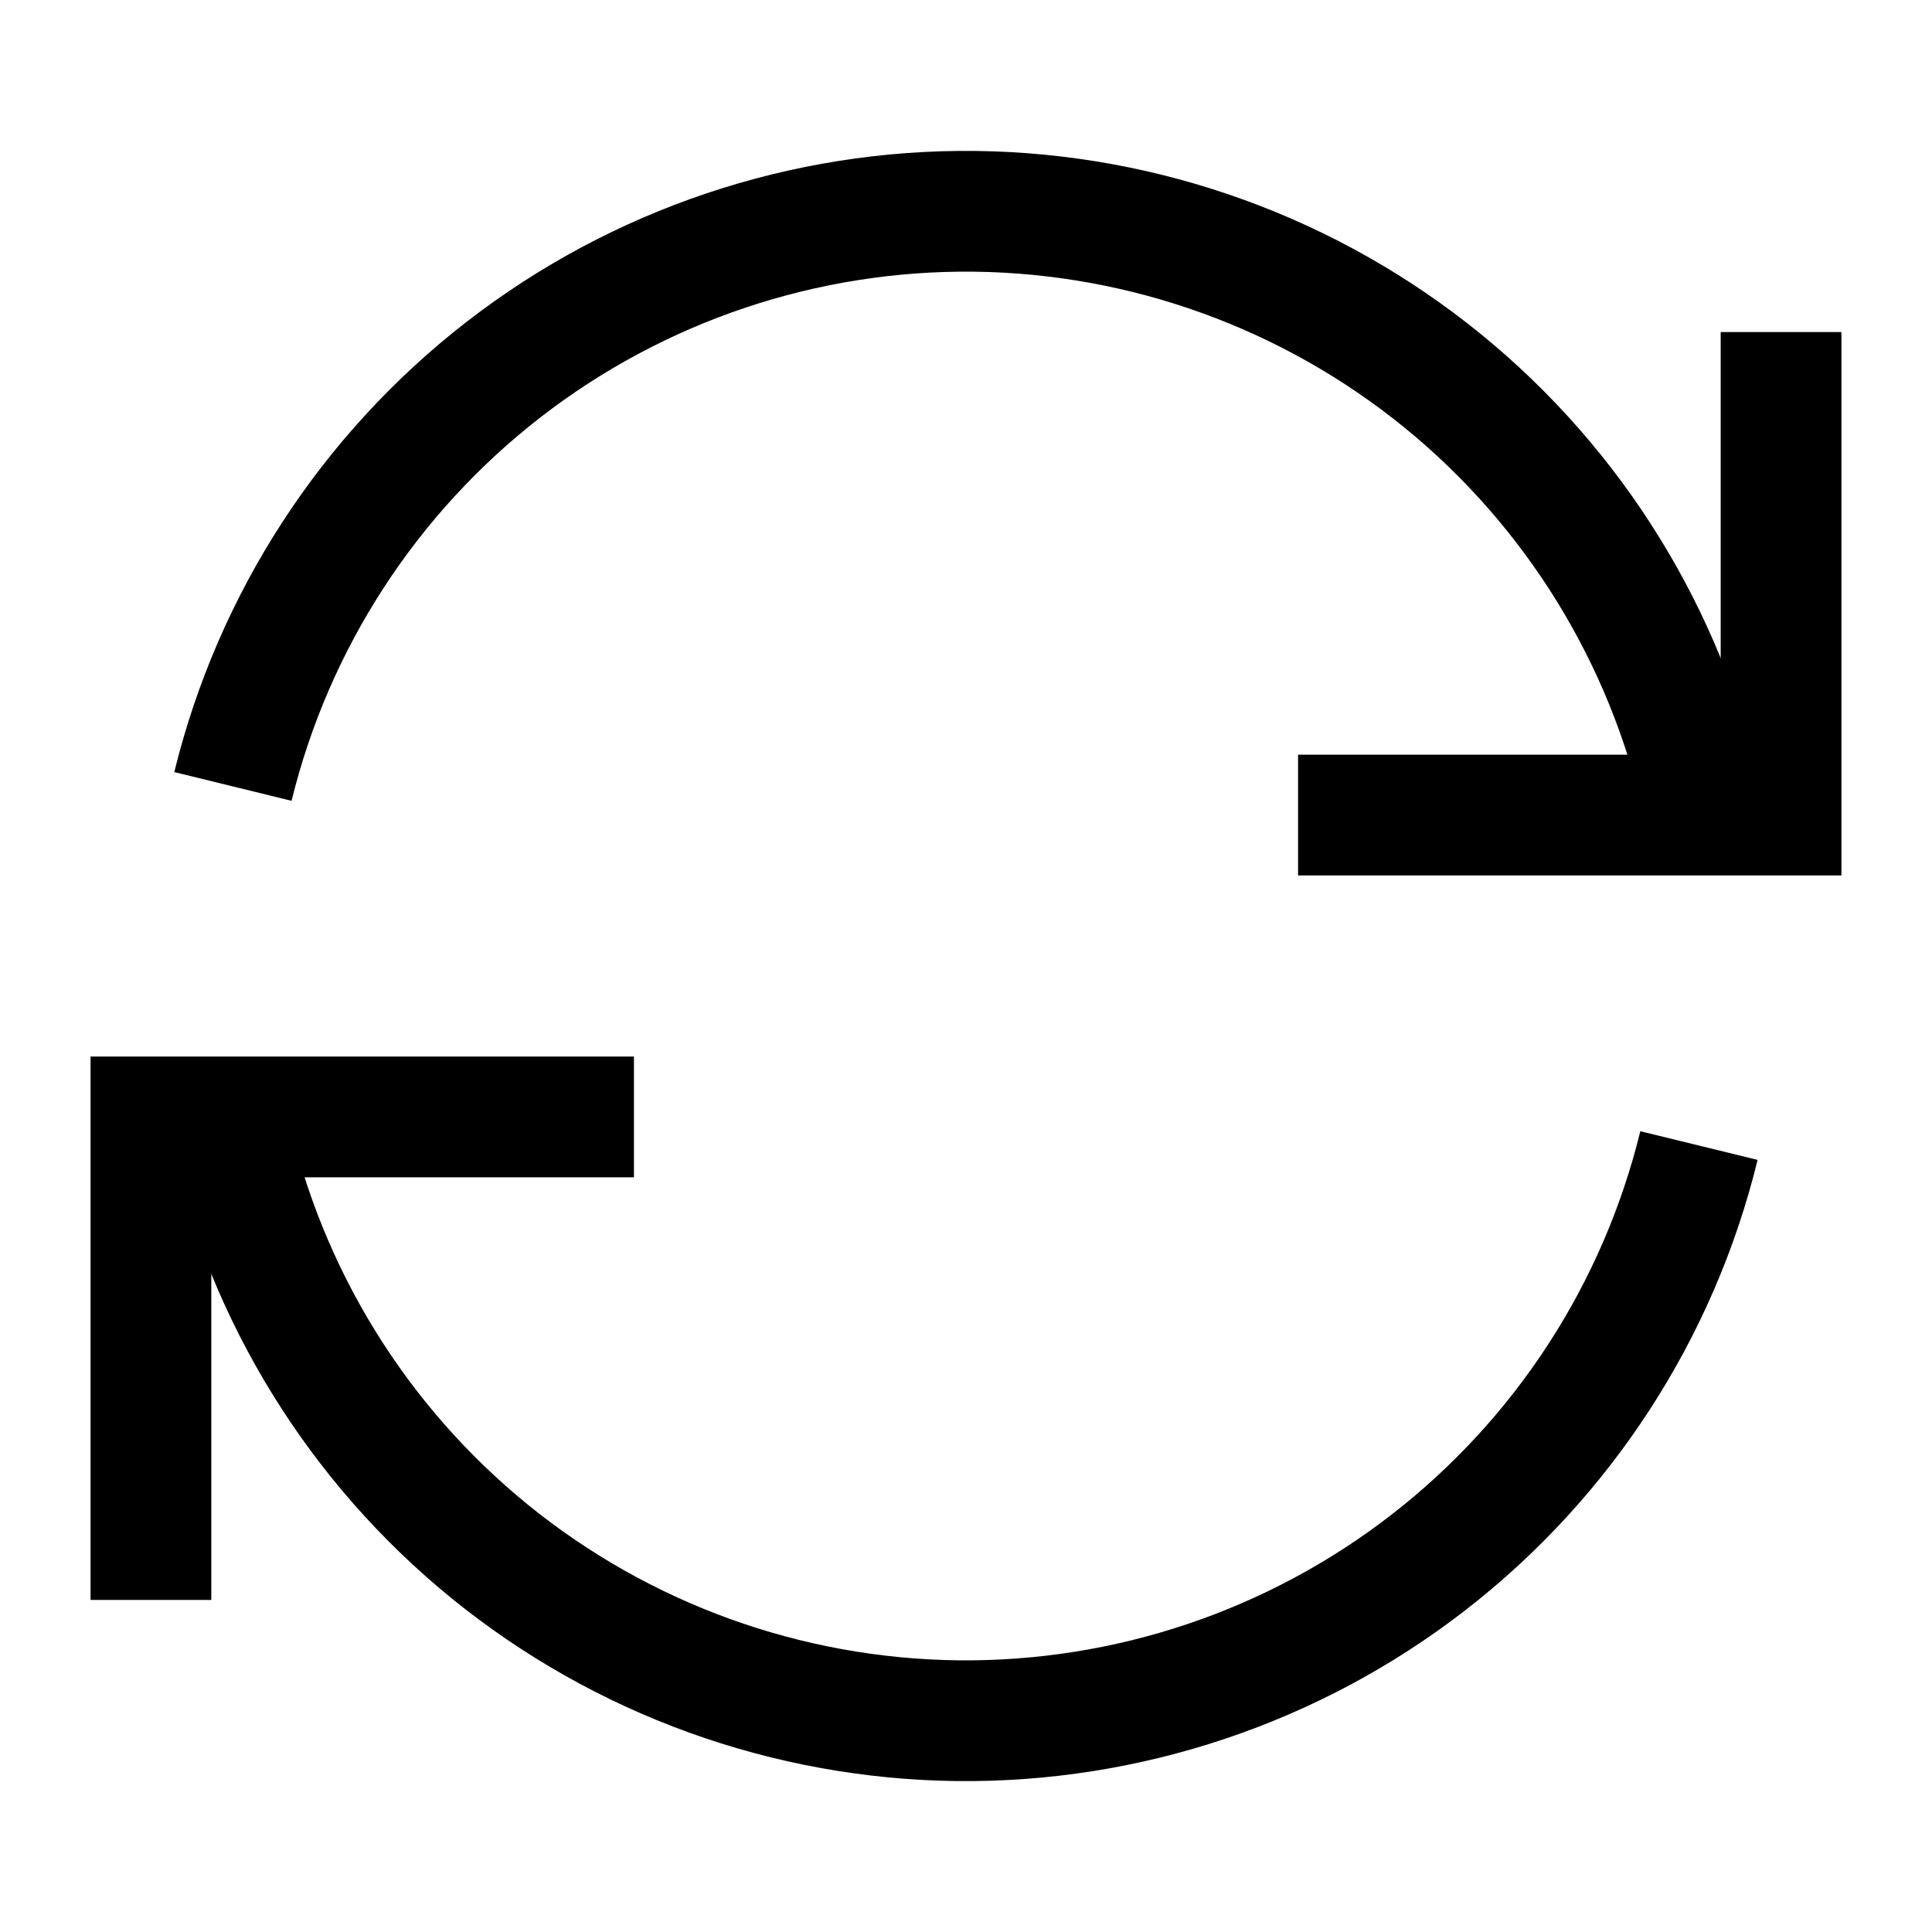
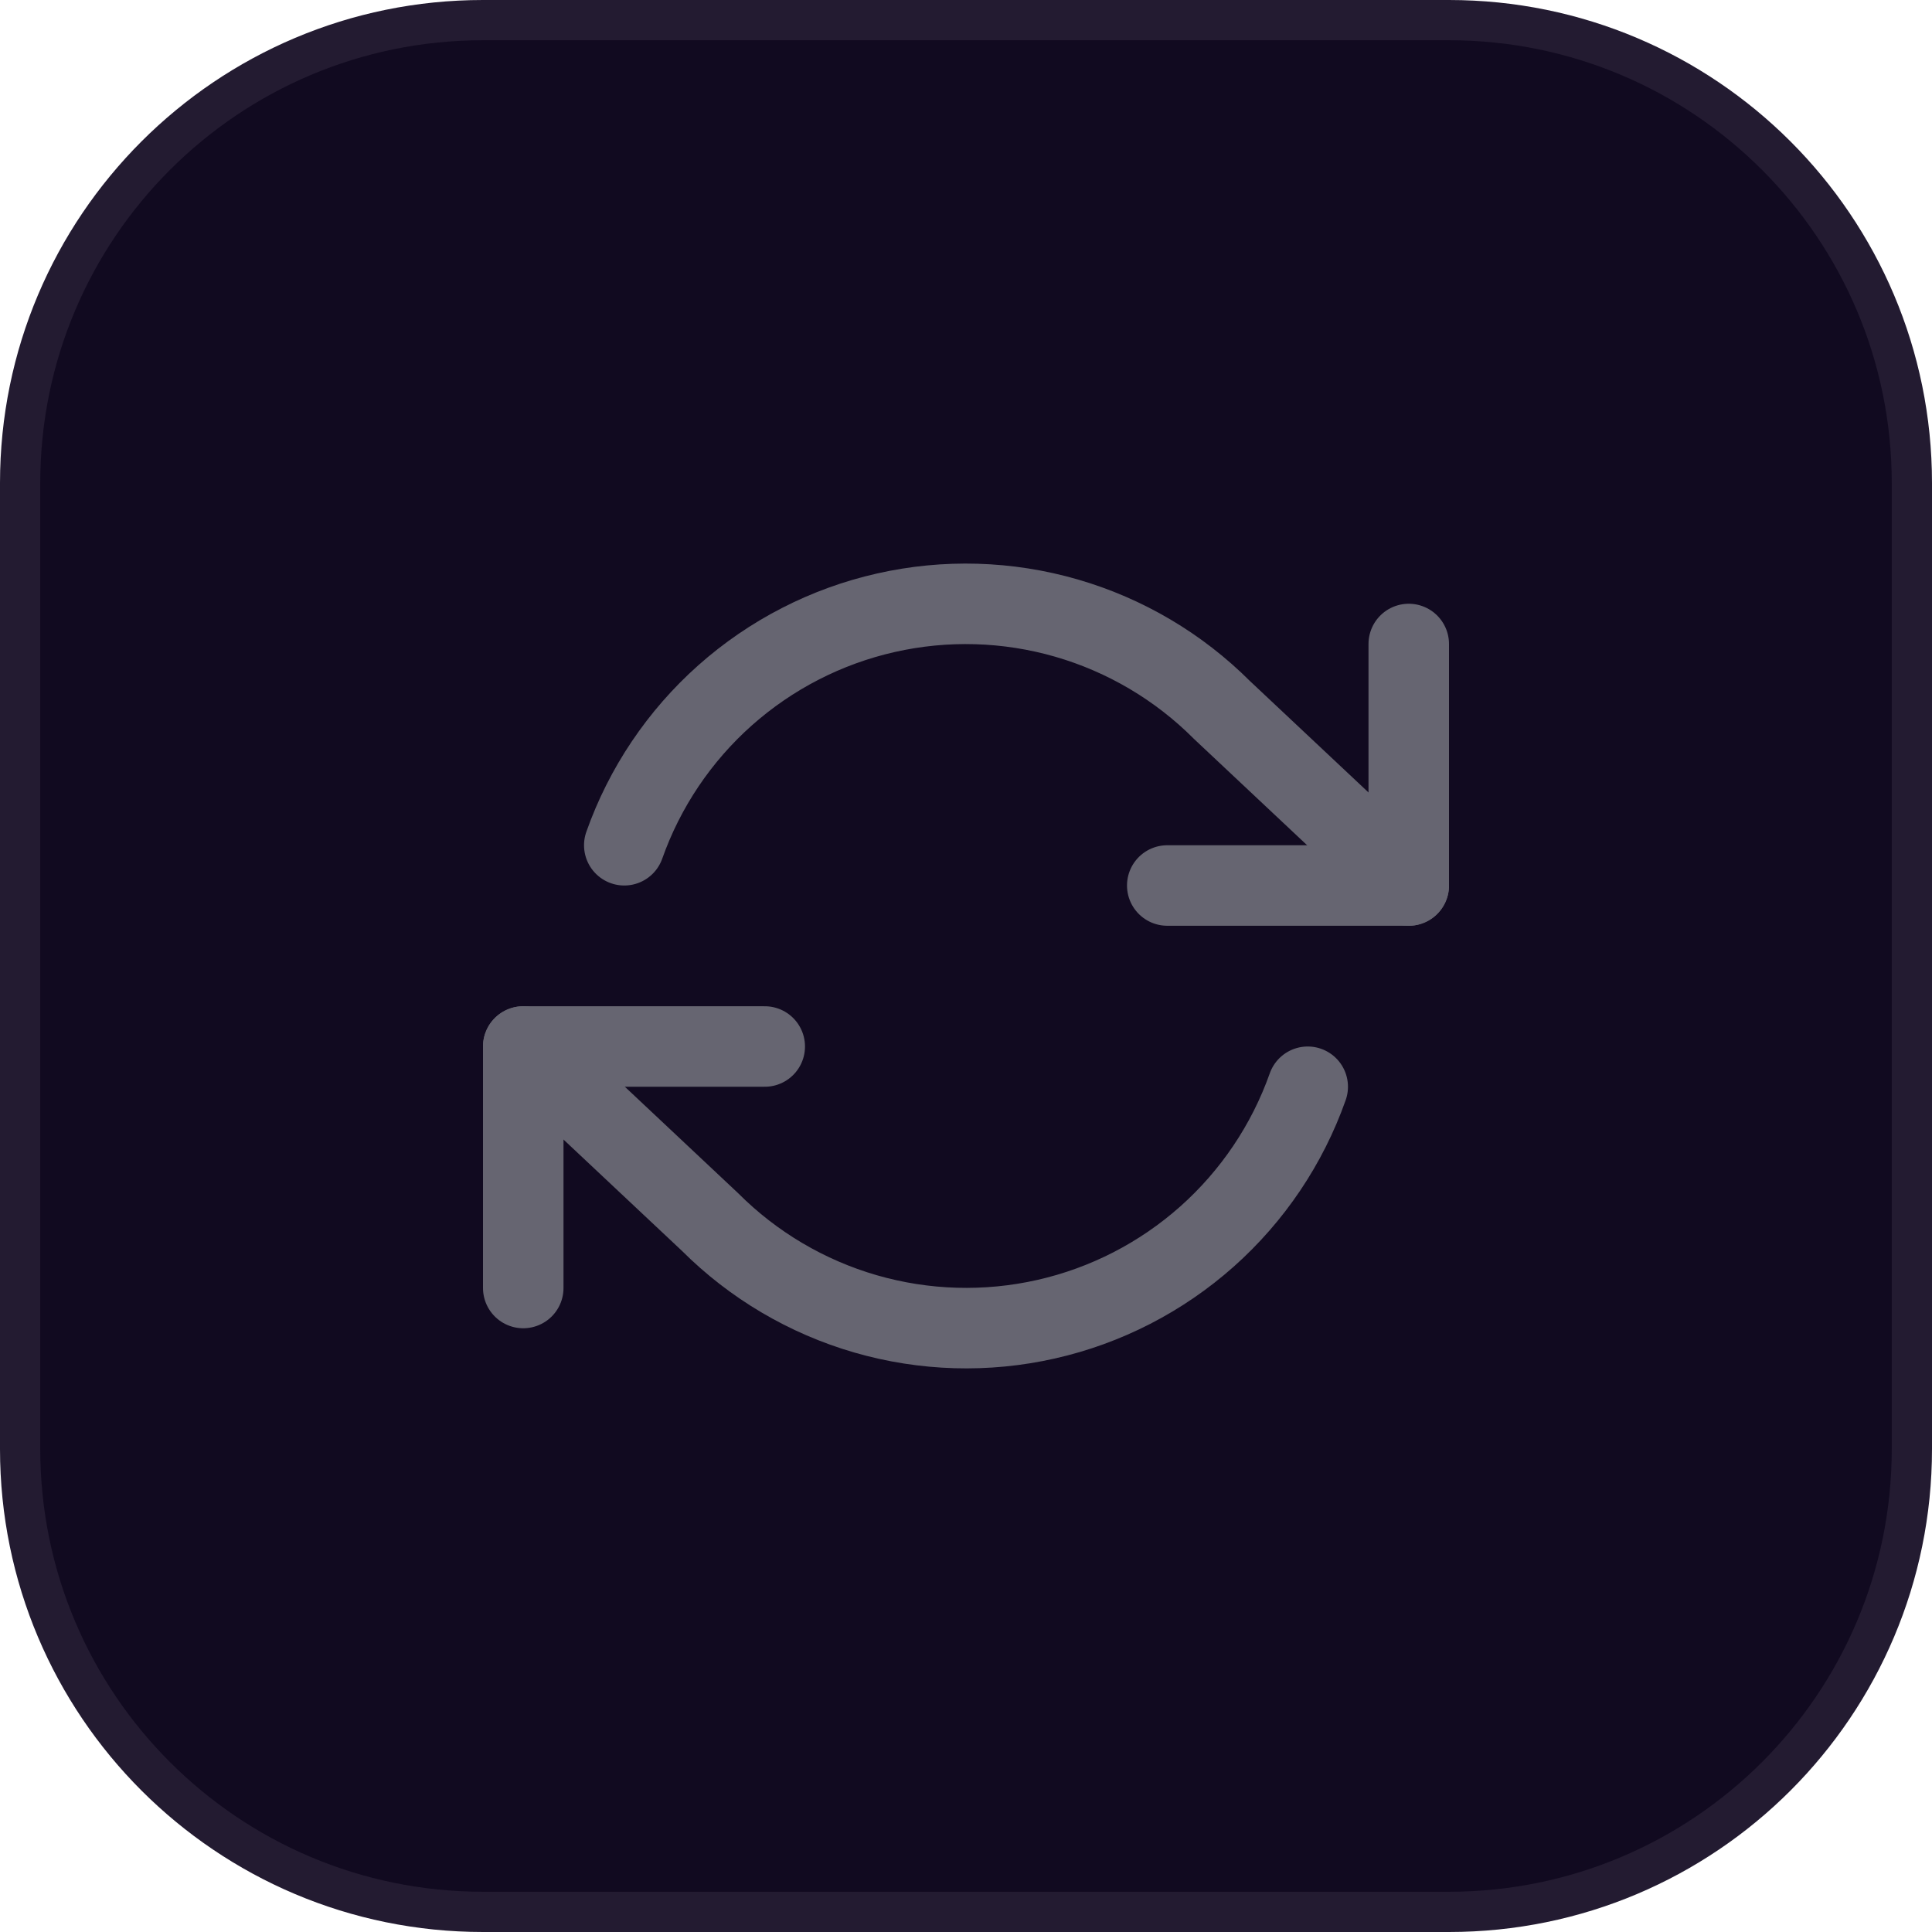
- <svg xmlns="http://www.w3.org/2000/svg" height="1em" viewBox="0 0 16 16" fill="none">
-   <path d="M4.75 9.25H1.25V12.75" stroke="currentColor" stroke-width="1" stroke-linecap="square" />
-   <path d="M11.25 6.75H14.75V3.25" stroke="currentColor" stroke-width="1" stroke-linecap="square" />
-   <path d="M14.104 6.655C13.8 5.277 13.039 4.042 11.944 3.151C10.849 2.261 9.484 1.767 8.073 1.75C6.662 1.734 5.286 2.196 4.171 3.06C3.055 3.925 2.265 5.142 1.929 6.513" stroke="currentColor" stroke-width="1" />
-   <path d="M1.896 9.345C2.2 10.723 2.961 11.958 4.056 12.849C5.151 13.739 6.516 14.233 7.927 14.25C9.338 14.266 10.714 13.804 11.829 12.94C12.945 12.075 13.735 10.858 14.07 9.487" stroke="currentColor" stroke-width="1" />
+ <svg xmlns="http://www.w3.org/2000/svg" width="48" height="48" viewBox="0 0 48 48" fill="none">
+   <rect x="0.5" y="0.5" width="47" height="47" rx="11.5" fill="#110A20" />
+   <path d="M13 32V26H19" stroke="#666571" stroke-width="2" stroke-linecap="round" stroke-linejoin="round" />
+   <path d="M35 16V22H29" stroke="#666571" stroke-width="2" stroke-linecap="round" stroke-linejoin="round" />
+   <path d="M15.51 21C16.017 19.566 16.879 18.285 18.015 17.275C19.152 16.265 20.526 15.559 22.008 15.224C23.491 14.888 25.035 14.934 26.495 15.356C27.956 15.779 29.285 16.564 30.36 17.64L35 22M13 26L17.64 30.36C18.715 31.435 20.044 32.22 21.505 32.643C22.965 33.065 24.509 33.111 25.992 32.775C27.474 32.44 28.848 31.734 29.985 30.724C31.121 29.714 31.983 28.433 32.49 27" stroke="#666571" stroke-width="2" stroke-linecap="round" stroke-linejoin="round" />
+   <rect x="0.5" y="0.5" width="47" height="47" rx="11.5" stroke="#231B31" />
</svg>
